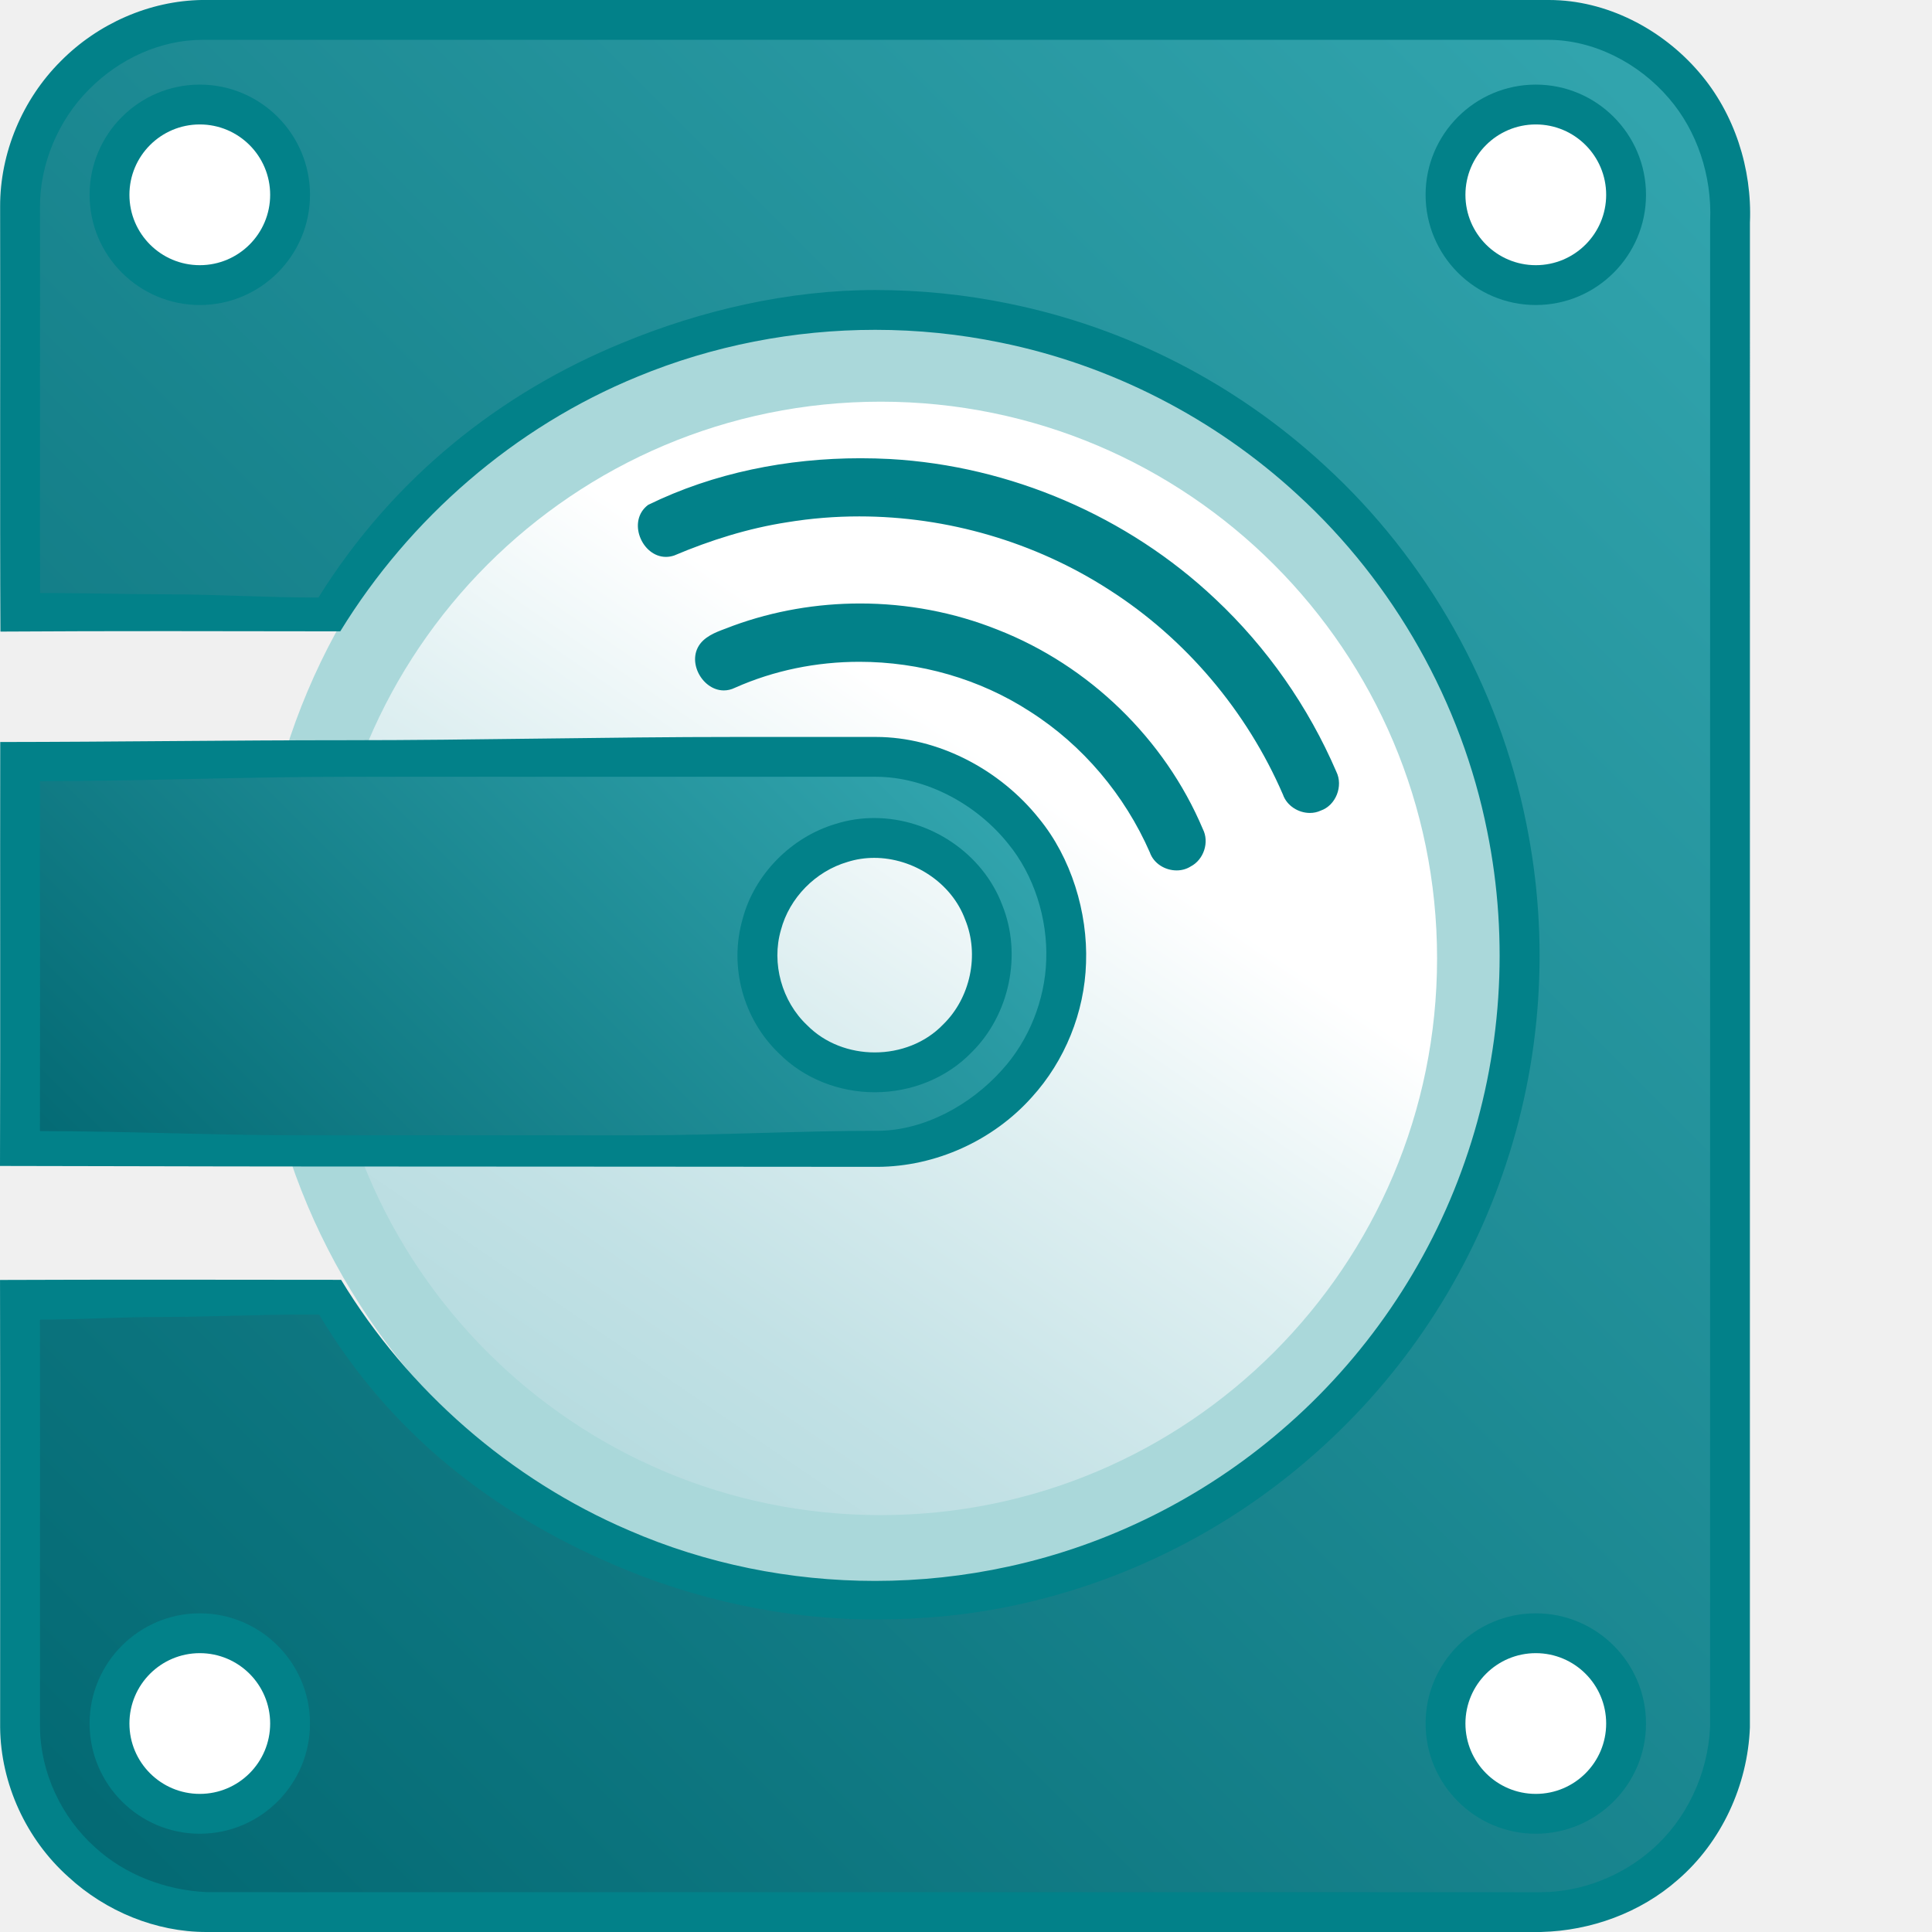
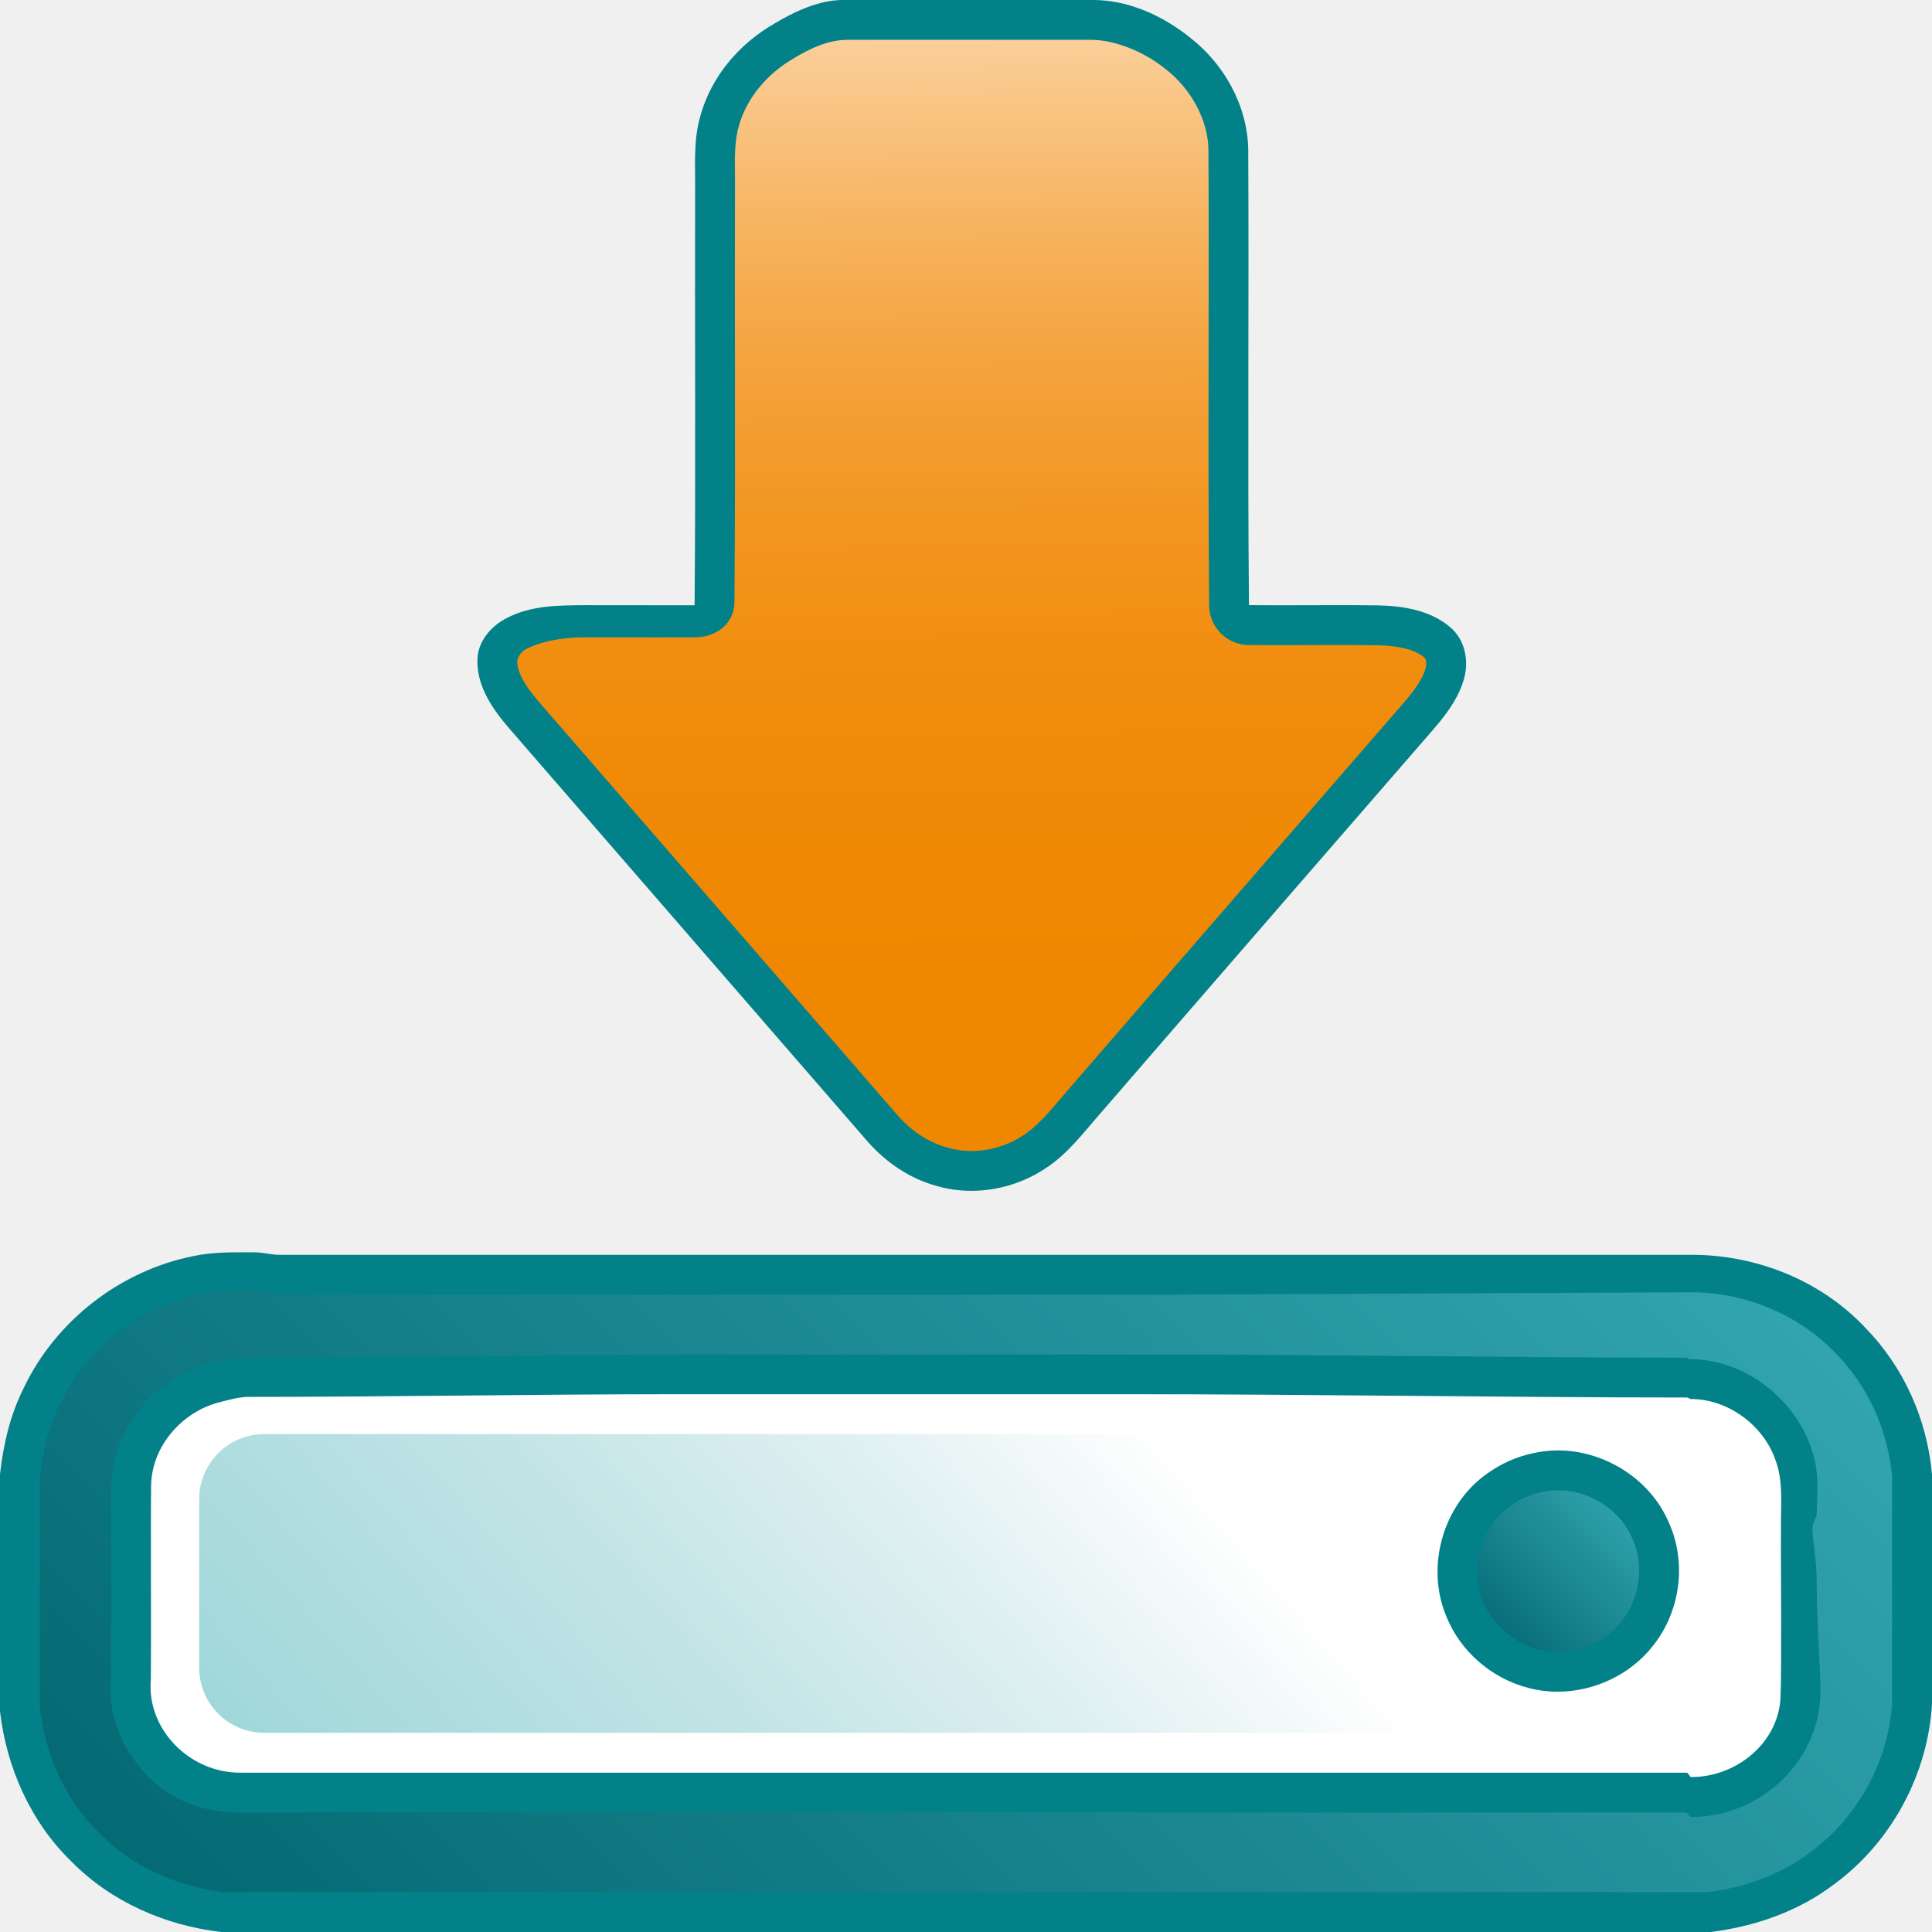
<svg xmlns="http://www.w3.org/2000/svg" version="1.1" x="0px" y="0px" viewBox="0 0 97 97" style="enable-background:new 0 0 97 97;" xml:space="preserve">
  <g id="Capa_1">
</g>
  <g id="Capa_2">
-     <g id="XMLID_8_">
-       <ellipse id="XMLID_113_" style="fill:#AAD8DA;" cx="45.967" cy="47.615" rx="33.132" ry="33.153" />
+     <path id="XMLID_2_" style="fill:#FFFFFF;" d="M93,86.333C93,90.015,90.015,93,86.333,93H10.667C6.985,93,4,90.015,4,86.333V72.667   C4,68.985,6.985,66,10.667,66h75.667C90.015,66,93,68.985,93,72.667V86.333z" />
+     <g id="XMLID_24_">
+       <linearGradient id="XMLID_3_" gradientUnits="userSpaceOnUse" x1="48.585" y1="1.397" x2="48.894" y2="49.377">
+         <stop offset="0" style="stop-color:#FBD19E" />
+         <stop offset="0.08" style="stop-color:#F9C584" />
+         <stop offset="0.219" style="stop-color:#F6B25C" />
+         <stop offset="0.362" style="stop-color:#F4A23B" />
+         <stop offset="0.509" style="stop-color:#F29621" />
+         <stop offset="0.661" style="stop-color:#F18E0F" />
+         <stop offset="0.82" style="stop-color:#F08905" />
+         <stop offset="1" style="stop-color:#F08701" />
+       </linearGradient>
+       <path id="XMLID_28_" style="fill:url(#XMLID_3_);" d="M48.771,58.789c-0.503,0-0.995-0.069-1.462-0.205    c-1.117-0.303-2.141-0.962-2.981-1.912L26.363,35.963c-0.695-0.803-1.405-1.761-1.393-2.772c-0.005-0.56,0.459-1.034,0.921-1.265    c0.99-0.525,2.231-0.533,3.432-0.542l5.552,0.005c0.549,0,0.995-0.442,1-0.992c0.035-4.174,0.03-8.349,0.024-12.523    c-0.003-2.737-0.007-5.474,0.001-8.21c0.004-0.281,0.001-0.575-0.002-0.87c-0.01-0.978-0.02-1.901,0.239-2.74    c0.46-1.628,1.629-3.074,3.214-3.987c0.92-0.553,1.982-0.824,3.085-1.067h12.402c1.681,0.194,3.149,0.762,4.252,1.643    c1.576,1.21,2.535,3.016,2.58,4.844c0.018,3.34,0.014,6.7,0.009,10.06c-0.007,4.21-0.013,8.564,0.028,12.848    c0.005,0.544,0.445,0.985,0.99,0.99c0.501,0.005,1.002,0.007,1.503,0.007l3.051-0.007c0.661,0,1.323,0.003,1.985,0.013    c1.372,0.036,2.35,0.331,2.976,0.902c0.429,0.394,0.469,1.064,0.318,1.553c-0.275,0.927-0.957,1.705-1.679,2.528l-5.206,5.998    c-3.712,4.278-7.424,8.555-11.128,12.838c-0.171,0.194-0.346,0.399-0.521,0.605c-0.668,0.787-1.299,1.53-2.09,2.026    C50.976,58.458,49.867,58.789,48.771,58.789z" />
+       <path id="XMLID_20_" style="fill:#028189;" d="M54.78,2c1.05,0,2.507,0.481,3.717,1.448c1.304,1.001,2.137,2.558,2.175,4.024    c0.018,3.343,0.013,6.745,0.008,10.036c-0.006,4.225-0.012,8.594,0.029,12.896c0.01,1.089,0.891,1.97,1.98,1.981    c0.503,0.005,1.007,0.007,1.51,0.007c0.51,0,1.02-0.002,1.53-0.004c0.505-0.002,1.011-0.003,1.516-0.003    c0.659,0,1.318,0.003,1.956,0.012c1.116,0.029,1.903,0.245,2.332,0.636c0.065,0.06,0.114,0.294,0.036,0.544    c-0.21,0.706-0.821,1.404-1.468,2.142l-0.316,0.362l-4.909,5.658c-3.708,4.272-7.416,8.545-11.102,12.809    c-0.181,0.205-0.359,0.415-0.538,0.625c-0.617,0.727-1.201,1.413-1.895,1.849c-0.754,0.495-1.667,0.767-2.57,0.767    c-0.409,0-0.807-0.056-1.221-0.176c-0.894-0.242-1.773-0.811-2.461-1.589c-3.365-3.881-6.731-7.76-10.098-11.64l-7.874-9.075    c-0.54-0.623-1.158-1.425-1.15-2.141c0.011-0.054,0.134-0.423,0.414-0.563C27.134,32.207,28.201,32,29.331,32h0.085l3.639,0.001    L34.873,32c0.001,0,0.001,0,0.002,0c1.098,0,1.991-0.69,2-1.788c0.035-4.182,0.03-8.333,0.025-12.441    c-0.003-2.734-0.007-5.419,0.001-8.13c0.004-0.301,0.001-0.579-0.002-0.882c-0.009-0.897-0.018-1.733,0.208-2.467    c0.383-1.357,1.384-2.58,2.775-3.382C40.633,2.458,41.566,2,42.546,2H55 M54.895,0H42.327c-1.199,0-2.414,0.563-3.476,1.201    c-1.729,0.997-3.123,2.625-3.67,4.559C34.793,7.024,34.919,8.36,34.9,9.661c-0.02,6.909,0.033,13.82-0.026,20.728    c-1.818-0.002-3.637-0.002-5.455-0.005c-1.341,0.009-2.76,0.002-3.975,0.647c-0.81,0.405-1.484,1.207-1.475,2.147    c-0.016,1.333,0.802,2.476,1.637,3.44c5.991,6.907,11.983,13.809,17.972,20.716c0.916,1.035,2.107,1.847,3.45,2.209    c0.567,0.165,1.155,0.245,1.743,0.245c1.292,0,2.585-0.385,3.667-1.095c1.148-0.72,1.955-1.825,2.836-2.824    c5.331-6.167,10.68-12.319,16.022-18.479c0.85-0.986,1.809-1.967,2.189-3.245c0.274-0.888,0.104-1.94-0.599-2.587    c-0.976-0.89-2.357-1.13-3.635-1.163c-0.669-0.01-1.338-0.013-2.007-0.013c-1.016,0-2.031,0.007-3.047,0.007    c-0.497,0-0.994-0.002-1.49-0.007c-0.073-7.64,0.004-15.283-0.037-22.923c-0.055-2.193-1.23-4.275-2.957-5.6    C58.344,0.766,56.624,0,54.895,0L54.895,0z" />
    </g>
-     <g id="XMLID_54_">
-       <g id="XMLID_3_">
-         <linearGradient id="XMLID_18_" gradientUnits="userSpaceOnUse" x1="-35.524" y1="77.687" x2="3.996" y2="38.167" gradientTransform="matrix(0.9827 -0.1851 0.1851 0.9827 48.9888 -11.7261)">
-           <stop offset="0" style="stop-color:#B7DCE0" />
-           <stop offset="0.161" style="stop-color:#C2E1E5" />
-           <stop offset="0.442" style="stop-color:#DEEFF1" />
-           <stop offset="0.704" style="stop-color:#FFFFFF" />
-         </linearGradient>
-         <ellipse id="XMLID_114_" style="fill:url(#XMLID_18_);" cx="44.218" cy="48.118" rx="27.933" ry="27.951" />
-       </g>
-     </g>
-     <g id="XMLID_9_">
-       <g id="XMLID_7_">
-         <linearGradient id="XMLID_19_" gradientUnits="userSpaceOnUse" x1="1.508" y1="90.918" x2="86.365" y2="6.061">
+     <g id="XMLID_41_">
+       <g id="XMLID_55_">
+         <linearGradient id="XMLID_4_" gradientUnits="userSpaceOnUse" x1="19.962" y1="108.425" x2="77.044" y2="51.342">
          <stop offset="0" style="stop-color:#036973" />
          <stop offset="1" style="stop-color:#32A5AE" />
        </linearGradient>
-         <path id="XMLID_75_" style="fill:url(#XMLID_19_);" d="M10.355,95.999c-2.33-0.093-4.62-1.002-6.239-2.494     C2.188,91.786,1,89.253,1,86.718v-7.846c0-4.734,0.008-9.932,0-13.613c2.286-0.007,4.574-0.01,6.86-0.01l8.707,0.007     c3.479,5.513,8.644,9.936,14.6,12.49c3.946,1.717,8.363,2.626,12.765,2.626c2.333,0,4.662-0.251,6.92-0.746     c5.189-1.125,10.075-3.563,14.126-7.049c4.351-3.72,7.642-8.539,9.513-13.933c1.92-5.483,2.32-11.405,1.156-17.122     c-1.328-6.654-4.816-12.842-9.82-17.421c-4.327-3.993-9.649-6.72-15.389-7.883c-2.12-0.438-4.307-0.66-6.498-0.66     c-4.214,0-8.47,0.838-12.306,2.424c-6.122,2.504-11.467,7.008-15.104,12.714c0,0-5.625-0.01-8.158-0.01     c-2.453,0-4.904,0.004-7.356,0.017c-0.013-3.286-0.011-7.582-0.009-11.68c0.002-3.19,0.003-6.261-0.002-8.643     C0.999,7.933,2.001,5.527,3.755,3.78C5.47,2.043,7.807,1.032,10.171,1l67.602,0.002c2.524,0.057,5.064,1.282,6.772,3.279     c1.577,1.83,2.491,4.329,2.385,6.859C86.927,22.755,87,36.805,87,50.743v35.992c0,2.62-1.399,5.211-3.349,6.893     C82,95.081,79.662,96,77.355,96H32.697L10.355,95.999z" />
-         <path id="XMLID_70_" style="fill:#028189;" d="M10,2h25.154h13.608H62.37h15.359c2.267,0,4.531,1.146,6.063,2.936     c1.411,1.637,2.165,3.883,2.07,6.162c-0.001,0.028-0.002,0.056-0.002,0.084c-0.002,11.08-0.001,24.429-0.001,37.778     c0,13.332,0.001,26.664-0.001,37.736c-0.102,2.373-1.195,4.68-2.945,6.188C81.441,94.177,79.407,95,77.38,95H55.038H32.697     l-22.3-0.001c-2.122-0.092-4.161-0.904-5.624-2.251c-1.709-1.524-2.743-3.781-2.765-6.021c-0.001-2.123-0.001-4.921,0-7.899     c0.001-4.308,0.003-8.995-0.002-12.571c1.99-0.005,3.981-0.134,5.971-0.134c2.423,0,4.845-0.122,7.268-0.122h0.777     c3.58,6,8.78,9.976,14.741,12.534c4.076,1.773,8.63,2.775,13.169,2.775c2.405,0,4.805-0.227,7.129-0.736     c5.353-1.161,10.39-3.658,14.564-7.249c4.487-3.836,7.879-8.796,9.808-14.354c1.98-5.655,2.393-11.756,1.195-17.643     c-1.37-6.864-4.966-13.242-10.121-17.959c-4.465-4.119-9.953-6.93-15.864-8.128c-2.19-0.452-4.445-0.68-6.703-0.68     c-4.345,0-8.732,1.017-12.681,2.649C25.111,19.724,19.726,24,15.988,30h-0.17c-2.483,0-4.967-0.161-7.45-0.161     c-2.119,0-4.237-0.073-6.355-0.063c-0.009-3.129-0.007-7.013-0.005-10.754c0.002-3.177,0.003-6.251-0.002-8.625     C2,8.246,2.917,6.035,4.473,4.487C5.996,2.944,8.072,2,10.172,2 M10.158-0.001C7.507,0.035,4.908,1.189,3.05,3.071     C1.129,4.984-0.002,7.67,0.006,10.383C0.02,16.147-0.01,25.946,0.022,31.71c2.782-0.018,5.564-0.023,8.347-0.023     c2.905,0,5.81,0.006,8.715,0.011c3.486-5.683,8.756-10.263,14.932-12.79c3.771-1.559,7.847-2.348,11.924-2.348     c2.114,0,4.228,0.212,6.299,0.64c5.543,1.124,10.754,3.804,14.912,7.641c4.844,4.433,8.229,10.437,9.515,16.882     c1.119,5.499,0.734,11.297-1.121,16.595c-1.809,5.212-5.03,9.92-9.22,13.503c-3.907,3.361-8.654,5.738-13.688,6.83     c-2.201,0.482-4.453,0.722-6.705,0.722c-4.24,0-8.48-0.851-12.371-2.545c-5.959-2.557-11.071-7.024-14.436-12.571     c-3.05-0.003-6.099-0.008-9.149-0.008c-2.658,0-5.317,0.003-7.975,0.014c0.016,5.808,0.002,16.659,0.006,22.465     c0.028,2.84,1.318,5.627,3.434,7.513C5.313,95.966,7.828,97,10.355,97c7.448,0,14.894,0,22.342,0     c14.894,0,29.79-0.001,44.683-0.001c2.489-0.062,4.974-0.962,6.853-2.615c2.202-1.898,3.512-4.752,3.624-7.649     c0.004-22.159-0.002-53.395,0.002-75.554c0.114-2.713-0.774-5.488-2.553-7.552C83.441,1.45,80.649,0,77.773,0     C72.638,0,67.505,0,62.37,0c-9.072,0-18.143,0-27.215,0C26.824,0,18.489,0.001,10.158-0.001L10.158-0.001z" />
-       </g>
-       <g id="XMLID_10_">
-         <g id="XMLID_11_">
-           <linearGradient id="XMLID_20_" gradientUnits="userSpaceOnUse" x1="7.871" y1="64.449" x2="41.035" y2="31.285">
-             <stop offset="0" style="stop-color:#036973" />
-             <stop offset="1" style="stop-color:#32A5AE" />
-           </linearGradient>
-           <path id="XMLID_129_" style="fill:url(#XMLID_20_);" d="M1.003,57.581c0.009-3.537,0.007-7.075,0.006-10.612      c-0.001-2.877-0.003-5.921,0.001-8.798C6.478,38.166,26.921,38,26.921,38s16.95,0,16.951,0c2.92,0,5.759,1.525,7.509,3.714      c1.452,1.766,2.232,4.189,2.148,6.514c-0.069,2.239-0.969,4.505-2.469,6.152c-1.767,1.975-4.382,3.176-7.002,3.188      C44.058,57.567,5.712,57.585,1.003,57.581z M43.89,42.07c-0.566,0-1.12,0.085-1.647,0.254c-1.912,0.558-3.493,2.176-4.003,4.115      c-0.577,1.995,0.064,4.32,1.601,5.764c1.012,1.029,2.509,1.636,4.079,1.636h0c1.595,0,3.107-0.622,4.151-1.707      c1.639-1.592,2.188-4.211,1.311-6.345C48.581,43.613,46.317,42.07,43.89,42.07z" />
-           <path id="XMLID_124_" style="fill:#028189;" d="M17,39h10.168h9.799h6.923h0.08c2.524,0,5.065,1.381,6.647,3.36      c1.29,1.569,1.987,3.748,1.911,5.843c-0.061,1.999-0.866,4.031-2.22,5.517c-1.575,1.76-3.914,3.045-6.248,3.055      C40.07,56.772,36.076,57,32.085,57h-8.48h-8.479c-4.374,0-8.747-0.208-13.121-0.211c0.006-3.212,0.005-6.528,0.003-9.74      c-0.001-2.537-0.002-5.29,0-7.827C7.129,39.218,12.249,39,17.369,39 M41.963,41.364c-2.256,0.668-4.095,2.558-4.678,4.774      c-0.693,2.393,0.03,5.045,1.842,6.767c1.225,1.229,2.97,1.934,4.792,1.934c1.854,0,3.619-0.725,4.849-1.99      c1.921-1.887,2.557-4.923,1.552-7.409c-0.967-2.575-3.606-4.369-6.431-4.369C43.229,41.071,42.581,41.169,41.963,41.364       M17.369,37.164c-5.786,0-11.572,0.084-17.357,0.09C-0.002,44.334,0.022,51.457,0,58.539c5.042,0.005,10.084,0.027,15.126,0.027      c5.654,0,11.306,0.009,16.959,0.009c3.991,0,7.983,0.006,11.974,0.009c2.918-0.012,5.796-1.317,7.74-3.49      c1.669-1.832,2.653-4.27,2.728-6.747c0.092-2.545-0.746-5.286-2.365-7.256C50.203,38.638,47.105,37,43.97,37      c-0.033,0-0.067,0-0.101,0c-2.301,0-4.601,0-6.902,0C30.435,37,23.902,37.164,17.369,37.164L17.369,37.164z M43.919,52.839      c-1.249,0-2.499-0.455-3.394-1.365c-1.268-1.192-1.803-3.106-1.318-4.78c0.425-1.615,1.741-2.95,3.341-3.417      c0.438-0.14,0.891-0.206,1.342-0.206c1.949,0,3.881,1.234,4.567,3.096c0.728,1.77,0.263,3.94-1.107,5.271      C46.452,52.372,45.186,52.839,43.919,52.839L43.919,52.839z" />
-         </g>
+         <path id="XMLID_49_" style="fill:url(#XMLID_4_);" d="M11.167,96c-2.698-0.321-5.141-1.477-6.886-3.257     C2.48,90.988,1.322,88.552,1,85.861v-11.78c0.178-1.579,0.537-2.889,1.097-4.001c1.483-3.097,4.47-5.426,7.804-6.094     c0.892-0.191,1.794-0.23,2.879-0.23l1.237,0.006l70.867,0.002c2.995,0,5.975,1.285,8.014,3.437     c1.766,1.802,2.865,4.254,3.107,6.916L96,85.556c-0.192,3.2-1.868,6.297-4.48,8.223c-1.535,1.176-3.497,1.939-5.691,2.222H11.167     z M84.906,90.226c2.792,0,5.304-2.218,5.485-4.973c0.048-1.025,0.037-3.662,0.029-5.824c-0.005-1.169-0.009-2.165-0.003-2.695     c-0.006-0.293,0-0.543,0.005-0.808c0.017-0.88,0.035-1.87-0.313-2.847c-0.704-2.17-2.9-3.761-5.213-3.761     c-0.086,0-0.171,0.004-0.257,0.008l-72.135-0.003c-0.51,0-1.088,0-1.688,0.154c-2.382,0.581-4.166,2.748-4.23,5.151     c-0.014,1.046-0.012,3.186-0.009,5.269c0.002,1.87,0.005,3.693-0.005,4.619c-0.132,1.4,0.402,2.702,1.471,3.873     C9.107,89.552,10.564,90,12.043,90h72.625C84.748,90,84.827,90.226,84.906,90.226z" />
+         <path id="XMLID_44_" style="fill:#028189;" d="M12.78,64.756l0.642,0.122L14.017,65h16.148h14.259h14.259l26.245-0.117     c2.681,0,5.388,1.109,7.265,3.09c1.574,1.607,2.569,3.748,2.806,6.147v11.374c-0.192,2.947-1.713,5.74-4.104,7.502     c-1.366,1.047-3.139,1.738-5.134,2.005H11.228c-2.45-0.304-4.66-1.352-6.265-2.989C3.354,90.444,2.305,88.242,2,85.801V74.138     c0.167-1.434,0.491-2.616,1.007-3.643c1.341-2.802,4.058-4.92,7.117-5.534C10.916,64.791,11.758,64.756,12.78,64.756      M84.645,68.165C75.335,68.162,66.02,68,56.709,68H45.286H33.864l-21.358,0.161c-0.542,0-1.216,0.081-1.913,0.261     c-2.823,0.687-4.928,3.292-5.005,6.165c-0.014,1.047-0.011,3.223-0.009,5.309c0.002,1.811,0.005,3.587-0.004,4.527     c-0.133,1.732,0.495,3.28,1.731,4.634C8.557,90.428,10.284,91,12.043,91h0.076h24.191h24.191h24.143     c0.087,0,0.175,0.225,0.262,0.225c3.356,0,6.263-2.589,6.484-5.946c0.048-1.028-0.171-3.554-0.18-5.832     C91.207,78.276,91,77.303,91,76.772c0-0.021,0-0.042,0-0.063c0-0.249,0.209-0.501,0.214-0.753     c0.018-0.957,0.143-2.042-0.257-3.179c-0.852-2.584-3.387-4.537-6.111-4.537C84.762,68.24,84.73,68.161,84.645,68.165      M12.78,62.875c-1.032,0-2.064-0.027-3.076,0.19c-3.658,0.733-6.892,3.236-8.501,6.596C0.515,71.029,0.167,72.509,0,74.025V85.92     c0.324,2.808,1.527,5.535,3.567,7.523C5.56,95.477,8.294,96.677,11.11,97H85.89c2.232-0.278,4.426-1.041,6.222-2.417     c2.855-2.103,4.678-5.494,4.888-9.027V74.025c-0.254-2.786-1.41-5.385-3.378-7.394C91.391,64.276,88.181,63,84.929,63     c-0.015,0-0.031,0-0.046,0c-8.734,0-17.465,0-26.199,0c-9.506,0-19.013,0-28.518,0c-5.382,0-10.766,0-16.148,0     C13.606,63,13.193,62.875,12.78,62.875L12.78,62.875z M84.691,70.165c0.069-0.004,0.138,0.076,0.207,0.076     c1.885,0,3.689,1.349,4.27,3.141c0.381,1.068,0.227,2.237,0.25,3.348c-0.017,1.516,0.045,7.043-0.025,8.557     c-0.149,2.259-2.231,3.934-4.486,3.934c-0.071,0-0.143-0.22-0.214-0.22c-8.065,0-16.127,0-24.191,0c-16.127,0-32.256,0-48.383,0     c-0.026,0-0.051,0-0.076,0c-2.527,0-4.699-2.185-4.469-4.694c0.021-1.956-0.013-7.804,0.013-9.762     c0.053-1.967,1.576-3.691,3.478-4.154c0.47-0.121,0.959-0.257,1.44-0.257C19.625,70.134,26.744,70,33.864,70     c7.616,0,15.229,0,22.845,0C66.035,70,75.365,70.162,84.691,70.165L84.691,70.165z" />
      </g>
    </g>
-     <g id="XMLID_1_">
-       <path id="XMLID_79_" style="fill:#028189;" d="M65.766,40.316c-0.391,0-0.761-0.246-0.88-0.585    c-1.866-4.322-5.035-8.056-8.936-10.546c-3.755-2.423-8.304-3.758-12.808-3.758c-1.241,0-2.482,0.1-3.689,0.298    c-1.874,0.289-3.774,0.848-5.804,1.707c-0.048,0.014-0.133,0.029-0.215,0.029c-0.419,0-0.734-0.374-0.85-0.72    c-0.05-0.15-0.179-0.664,0.256-0.991c2.979-1.449,6.592-2.242,10.368-2.242c0.482,0,0.964,0.013,1.444,0.038    c5.899,0.333,11.739,2.845,16.021,6.892c2.523,2.366,4.585,5.308,5.962,8.507c0.118,0.242,0.12,0.523,0.017,0.776    c-0.101,0.245-0.284,0.429-0.505,0.505C65.998,40.292,65.886,40.316,65.766,40.316z" />
-       <path id="XMLID_76_" style="fill:#028189;" d="M43.206,24.007c0.47,0,0.947,0.013,1.416,0.037    c5.785,0.326,11.51,2.788,15.711,6.758c2.473,2.319,4.493,5.203,5.843,8.339c0.007,0.016,0.014,0.031,0.021,0.046    c0.045,0.091,0.042,0.222-0.008,0.343c-0.045,0.111-0.122,0.194-0.205,0.223c-0.032,0.011-0.063,0.024-0.093,0.038    c-0.036,0.017-0.078,0.025-0.125,0.025c-0.173,0-0.36-0.115-0.408-0.25c-0.008-0.022-0.016-0.044-0.026-0.065    c-1.894-4.381-5.13-8.194-9.109-10.735c-3.836-2.476-8.481-3.839-13.079-3.839c-1.268,0-2.537,0.103-3.762,0.303    c-1.906,0.293-3.829,0.856-5.879,1.72c-0.025,0.006-0.048,0.009-0.069,0.009c-0.14,0-0.305-0.166-0.376-0.378    c-0.04-0.119-0.062-0.277,0.036-0.39C36.061,24.762,39.555,24.007,43.206,24.007 M43.206,23.007c-3.67,0-7.37,0.727-10.666,2.342    c-1.075,0.808-0.314,2.611,0.894,2.611c0.132,0,0.269-0.022,0.41-0.068c1.824-0.772,3.728-1.371,5.69-1.673    c1.194-0.196,2.402-0.292,3.609-0.292c4.414,0,8.825,1.284,12.537,3.679c3.85,2.458,6.922,6.099,8.734,10.291    c0.196,0.559,0.774,0.919,1.351,0.919c0.186,0,0.372-0.037,0.545-0.118c0.764-0.264,1.137-1.235,0.784-1.952    c-1.406-3.266-3.485-6.241-6.077-8.673c-4.401-4.159-10.295-6.687-16.339-7.027C44.188,23.02,43.698,23.007,43.206,23.007    L43.206,23.007z" />
-     </g>
-     <g id="XMLID_2_">
-       <path id="XMLID_85_" style="fill:#028189;" d="M59.073,43.201c-0.398,0-0.757-0.235-0.873-0.572    c-1.325-3.025-3.526-5.612-6.213-7.323c-2.556-1.663-5.697-2.58-8.843-2.58c-2.239,0-4.468,0.465-6.444,1.345    c-0.13,0.063-0.246,0.091-0.359,0.091c-0.352,0-0.709-0.282-0.868-0.687c-0.069-0.175-0.189-0.618,0.177-0.959    c0.247-0.228,0.602-0.358,0.978-0.497c0.128-0.047,0.256-0.095,0.381-0.146c1.951-0.711,4.033-1.076,6.172-1.076    c2.339,0,4.603,0.432,6.73,1.285c4.502,1.763,8.153,5.311,10.021,9.734c0.224,0.44,0.032,1.026-0.378,1.239    C59.39,43.158,59.235,43.201,59.073,43.201z" />
-       <path id="XMLID_69_" style="fill:#028189;" d="M43.18,31.299c2.275,0,4.477,0.42,6.551,1.251c4.309,1.688,7.95,5.225,9.739,9.463    c0.009,0.022,0.02,0.044,0.031,0.066c0.085,0.166-0.008,0.446-0.178,0.534c-0.025,0.013-0.049,0.027-0.072,0.041    c-0.06,0.038-0.13,0.046-0.177,0.046c-0.179,0-0.355-0.103-0.4-0.235c-0.009-0.026-0.019-0.051-0.03-0.075    c-1.349-3.076-3.618-5.742-6.379-7.5c-2.639-1.717-5.878-2.663-9.119-2.663c-2.309,0-4.608,0.48-6.679,1.403    c-0.047,0.023-0.087,0.034-0.125,0.034c-0.142,0-0.323-0.166-0.403-0.37c-0.104-0.265,0.014-0.374,0.048-0.407    c0.176-0.162,0.486-0.277,0.814-0.398c0.134-0.049,0.267-0.099,0.361-0.138C39.075,31.653,41.1,31.299,43.18,31.299 M43.18,30.299    c-2.163,0-4.326,0.37-6.361,1.113c-0.515,0.211-1.092,0.354-1.51,0.74c-0.951,0.886-0.106,2.512,1.032,2.512    c0.182,0,0.372-0.042,0.563-0.135c1.963-0.874,4.101-1.302,6.241-1.302c3.017,0,6.038,0.851,8.574,2.501    c2.649,1.687,4.748,4.19,6.009,7.064c0.195,0.566,0.771,0.909,1.345,0.909c0.247,0,0.494-0.063,0.71-0.2    c0.653-0.339,0.946-1.217,0.608-1.877c-1.913-4.532-5.719-8.213-10.295-10.005C47.902,30.74,45.541,30.299,43.18,30.299    L43.18,30.299z" />
-     </g>
-     <g id="XMLID_4_">
-       <g id="XMLID_12_">
-         <path id="XMLID_102_" style="fill:#FFFFFF;" d="M10.031,14.314c-2.5,0-4.533-2.034-4.533-4.533s2.033-4.533,4.533-4.533     s4.533,2.033,4.533,4.533S12.53,14.314,10.031,14.314z" />
-         <path id="XMLID_99_" style="fill:#028189;" d="M10.031,6.248c1.951,0,3.533,1.582,3.533,3.533s-1.582,3.533-3.533,3.533     s-3.533-1.582-3.533-3.533S8.08,6.248,10.031,6.248 M10.031,4.248c-3.051,0-5.533,2.482-5.533,5.533s2.482,5.533,5.533,5.533     s5.533-2.482,5.533-5.533S13.082,4.248,10.031,4.248L10.031,4.248z" />
-       </g>
-       <g id="XMLID_13_">
-         <path id="XMLID_98_" style="fill:#FFFFFF;" d="M77.108,14.314c-2.5,0-4.533-2.034-4.533-4.533s2.033-4.533,4.533-4.533     s4.533,2.033,4.533,4.533S79.608,14.314,77.108,14.314z" />
-         <path id="XMLID_95_" style="fill:#028189;" d="M77.108,6.248c1.951,0,3.533,1.582,3.533,3.533s-1.582,3.533-3.533,3.533     c-1.951,0-3.533-1.582-3.533-3.533S75.157,6.248,77.108,6.248 M77.108,4.248c-3.051,0-5.533,2.482-5.533,5.533     s2.482,5.533,5.533,5.533s5.533-2.482,5.533-5.533S80.159,4.248,77.108,4.248L77.108,4.248z" />
-       </g>
-     </g>
-     <g id="XMLID_14_">
-       <g id="XMLID_16_">
-         <path id="XMLID_94_" style="fill:#FFFFFF;" d="M10.031,91.065c-2.5,0-4.533-2.033-4.533-4.532c0-2.5,2.033-4.533,4.533-4.533     s4.533,2.033,4.533,4.533C14.564,89.032,12.53,91.065,10.031,91.065z" />
-         <path id="XMLID_89_" style="fill:#028189;" d="M10.031,83c1.951,0,3.533,1.582,3.533,3.533s-1.582,3.533-3.533,3.533     s-3.533-1.582-3.533-3.533S8.08,83,10.031,83 M10.031,81c-3.051,0-5.533,2.482-5.533,5.533s2.482,5.533,5.533,5.533     s5.533-2.482,5.533-5.533S13.082,81,10.031,81L10.031,81z" />
-       </g>
-       <g id="XMLID_15_">
-         <path id="XMLID_87_" style="fill:#FFFFFF;" d="M77.108,91.065c-2.5,0-4.533-2.033-4.533-4.532c0-2.5,2.033-4.533,4.533-4.533     s4.533,2.033,4.533,4.533C81.642,89.032,79.608,91.065,77.108,91.065z" />
-         <path id="XMLID_72_" style="fill:#028189;" d="M77.108,83c1.951,0,3.533,1.582,3.533,3.533s-1.582,3.533-3.533,3.533     c-1.951,0-3.533-1.582-3.533-3.533S75.157,83,77.108,83 M77.108,81c-3.051,0-5.533,2.482-5.533,5.533s2.482,5.533,5.533,5.533     s5.533-2.482,5.533-5.533S80.159,81,77.108,81L77.108,81z" />
-       </g>
+     <linearGradient id="XMLID_5_" gradientUnits="userSpaceOnUse" x1="57.612" y1="71.533" x2="-67.403" y2="180.839">
+       <stop offset="0" style="stop-color:#FFFFFF" />
+       <stop offset="0.064" style="stop-color:#D4EAEC" />
+       <stop offset="0.151" style="stop-color:#A1D5D9" />
+       <stop offset="0.243" style="stop-color:#78C6C9" />
+       <stop offset="0.337" style="stop-color:#4DBBBE" />
+       <stop offset="0.435" style="stop-color:#27B4B7" />
+       <stop offset="0.54" style="stop-color:#00B0B5" />
+       <stop offset="0.781" style="stop-color:#00AFB3" />
+     </linearGradient>
+     <path id="XMLID_26_" style="opacity:0.65;fill:url(#XMLID_5_);" d="M87,83.731C87,85.536,85.536,87,83.731,87H13.269   C11.464,87,10,85.536,10,83.731v-8.462C10,73.464,11.464,72,13.269,72h70.462C85.536,72,87,73.464,87,75.269V83.731z" />
+     <g id="XMLID_21_">
+       <linearGradient id="XMLID_6_" gradientUnits="userSpaceOnUse" x1="74.657" y1="82.449" x2="81.806" y2="75.301">
+         <stop offset="0" style="stop-color:#036973" />
+         <stop offset="1" style="stop-color:#32A5AE" />
+       </linearGradient>
+       <path id="XMLID_18_" style="fill:url(#XMLID_6_);" d="M78.203,83.936c-0.415,0-0.821-0.053-1.209-0.157    c-1.564-0.397-2.885-1.554-3.458-3.02c-0.868-2.077-0.114-4.686,1.709-5.96c0.603-0.433,1.28-0.729,1.967-0.866    c0.343-0.076,0.675-0.112,1.009-0.112c1.972,0,3.878,1.23,4.634,2.99c0.776,1.683,0.51,3.765-0.653,5.206    C81.271,83.204,79.741,83.936,78.203,83.936z" />
+       <path id="XMLID_15_" style="fill:#028189;" d="M78.22,74.821L78.22,74.821c1.584,0,3.112,0.981,3.715,2.384    c0.007,0.017,0.015,0.033,0.022,0.05c0.601,1.299,0.381,2.999-0.553,4.156c-0.737,0.94-1.963,1.524-3.201,1.524    c-0.327,0-0.647-0.041-0.976-0.13c-1.225-0.311-2.309-1.258-2.777-2.454c-0.674-1.612-0.06-3.735,1.389-4.747    c0.477-0.343,1.02-0.581,1.614-0.7C77.7,74.849,77.958,74.821,78.22,74.821 M78.22,72.821c-0.402,0-0.805,0.043-1.203,0.131    c-0.845,0.168-1.648,0.527-2.345,1.028c-2.215,1.548-3.105,4.66-2.067,7.143c0.693,1.773,2.285,3.152,4.13,3.621    c0.481,0.129,0.975,0.191,1.469,0.191c1.825,0,3.645-0.848,4.776-2.291c1.391-1.723,1.724-4.216,0.794-6.229    C82.844,74.252,80.553,72.821,78.22,72.821L78.22,72.821z" />
    </g>
  </g>
</svg>
